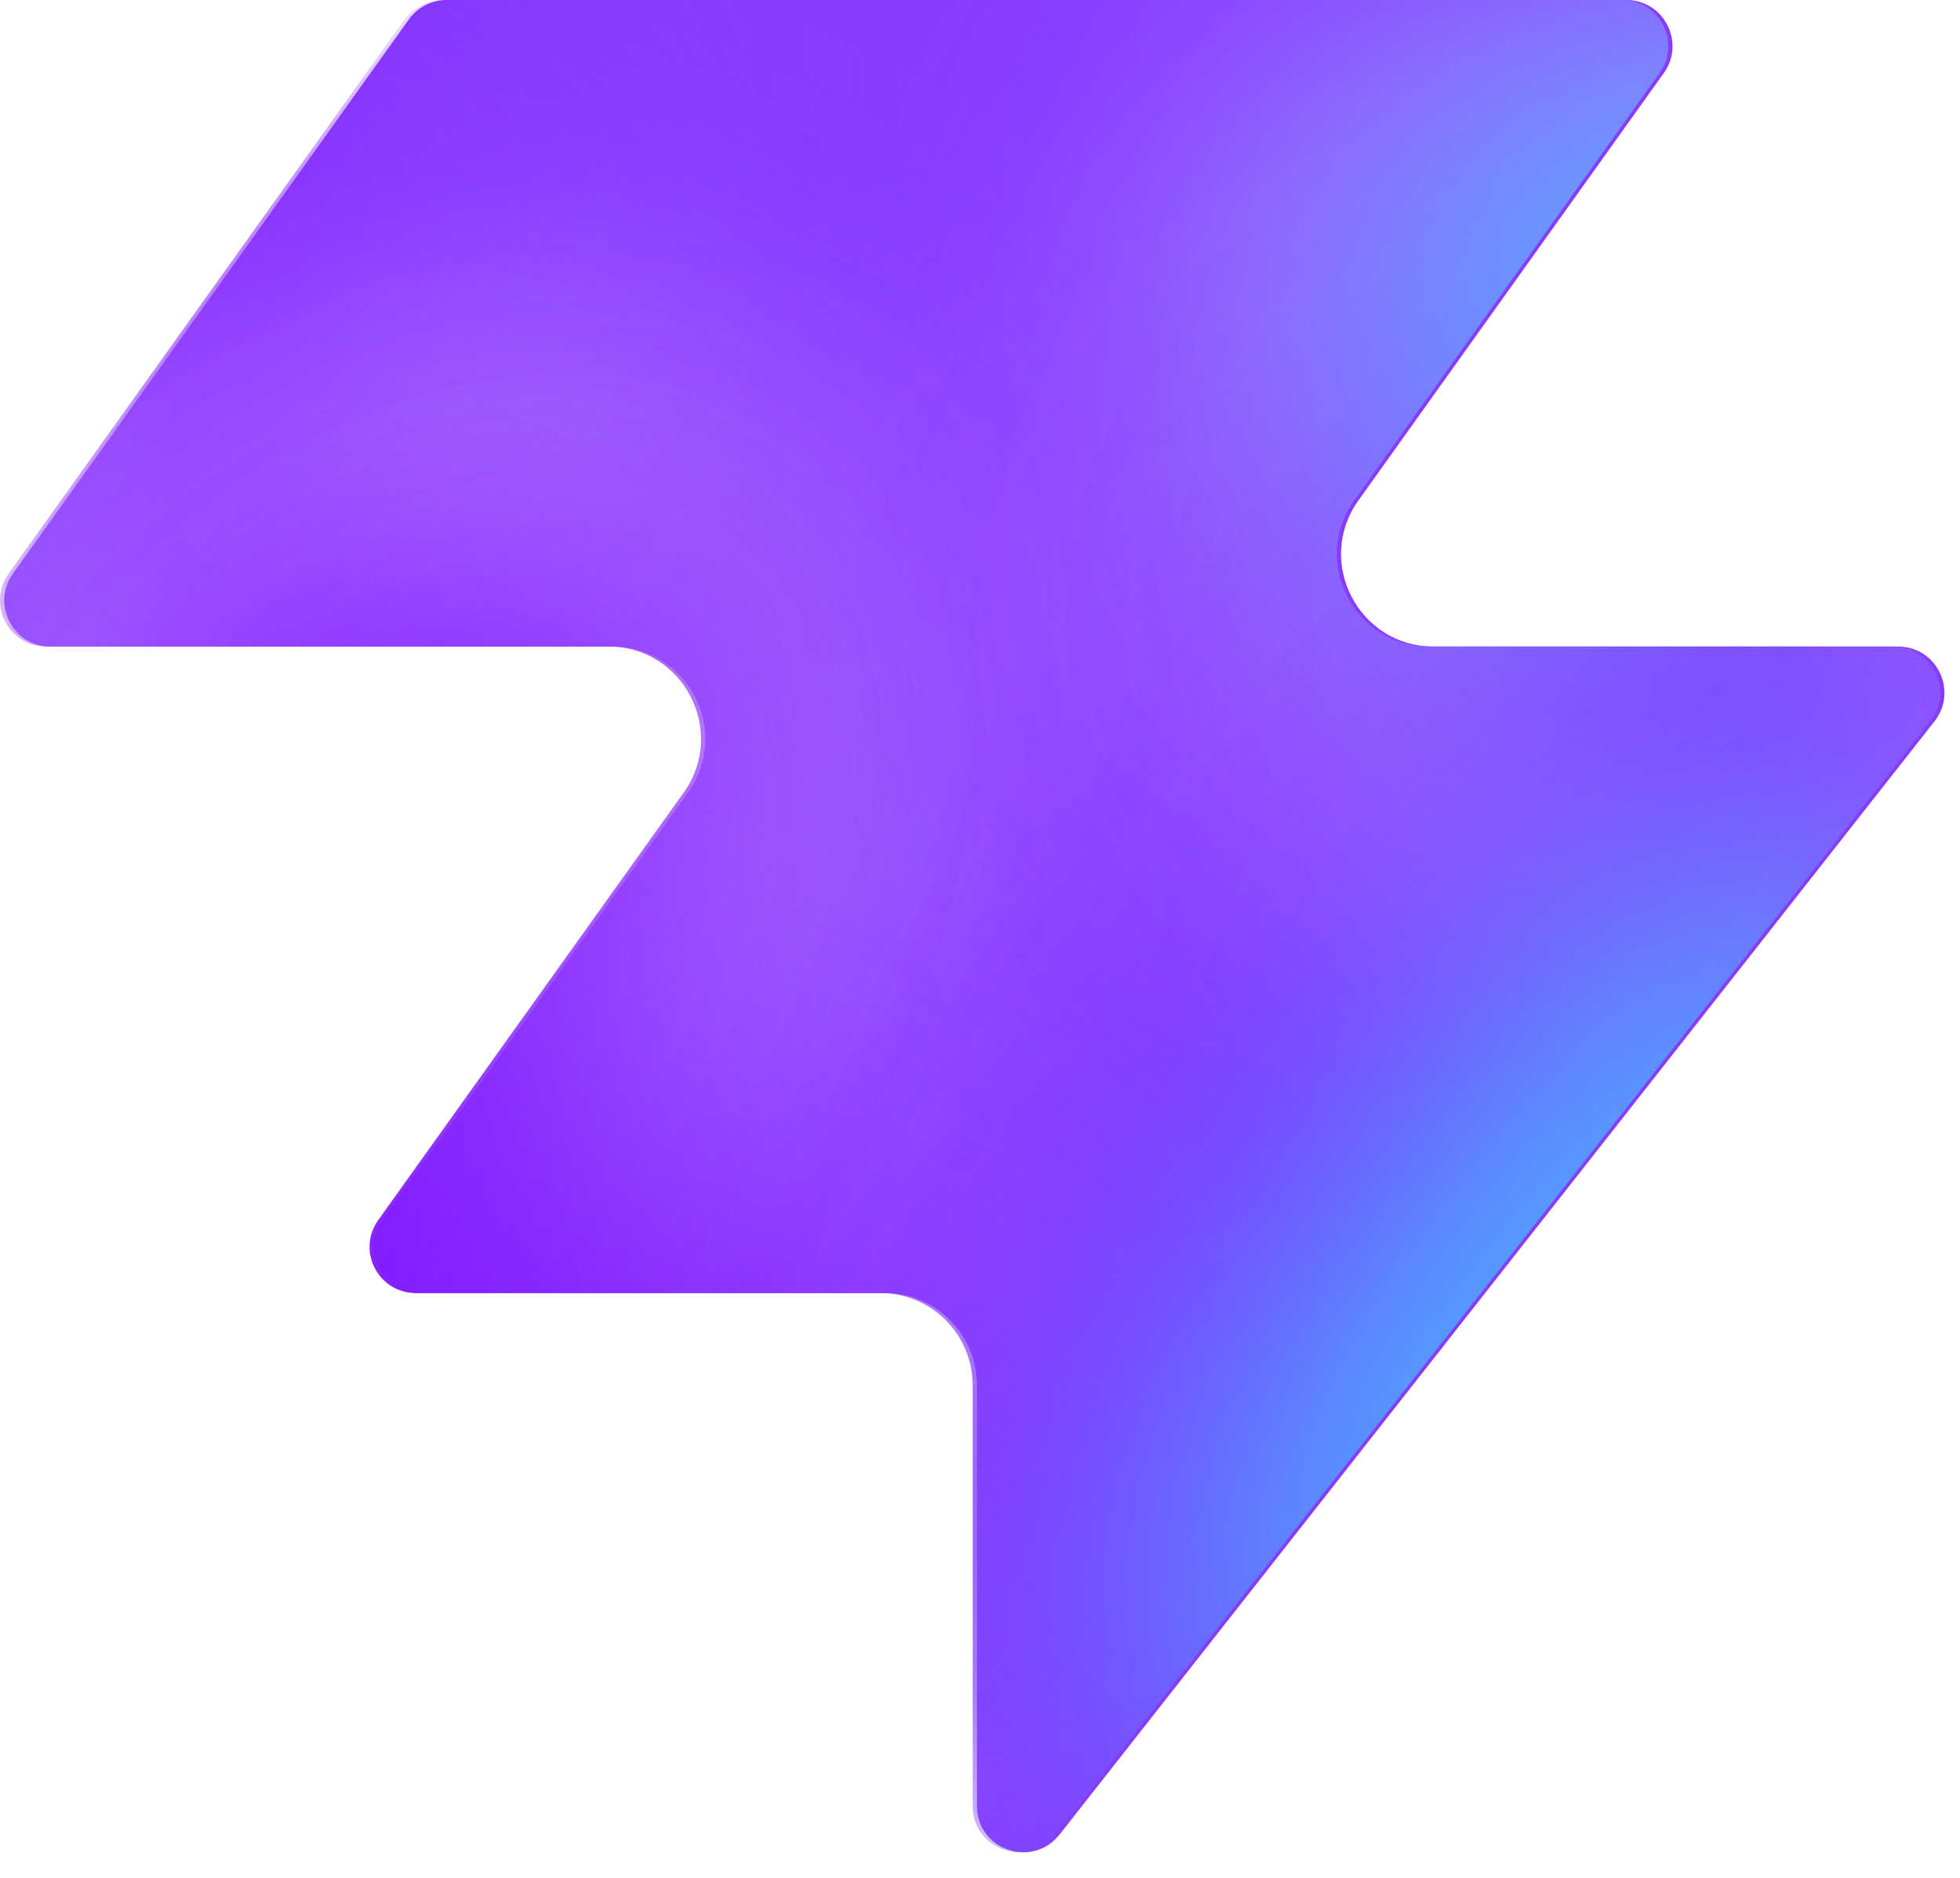
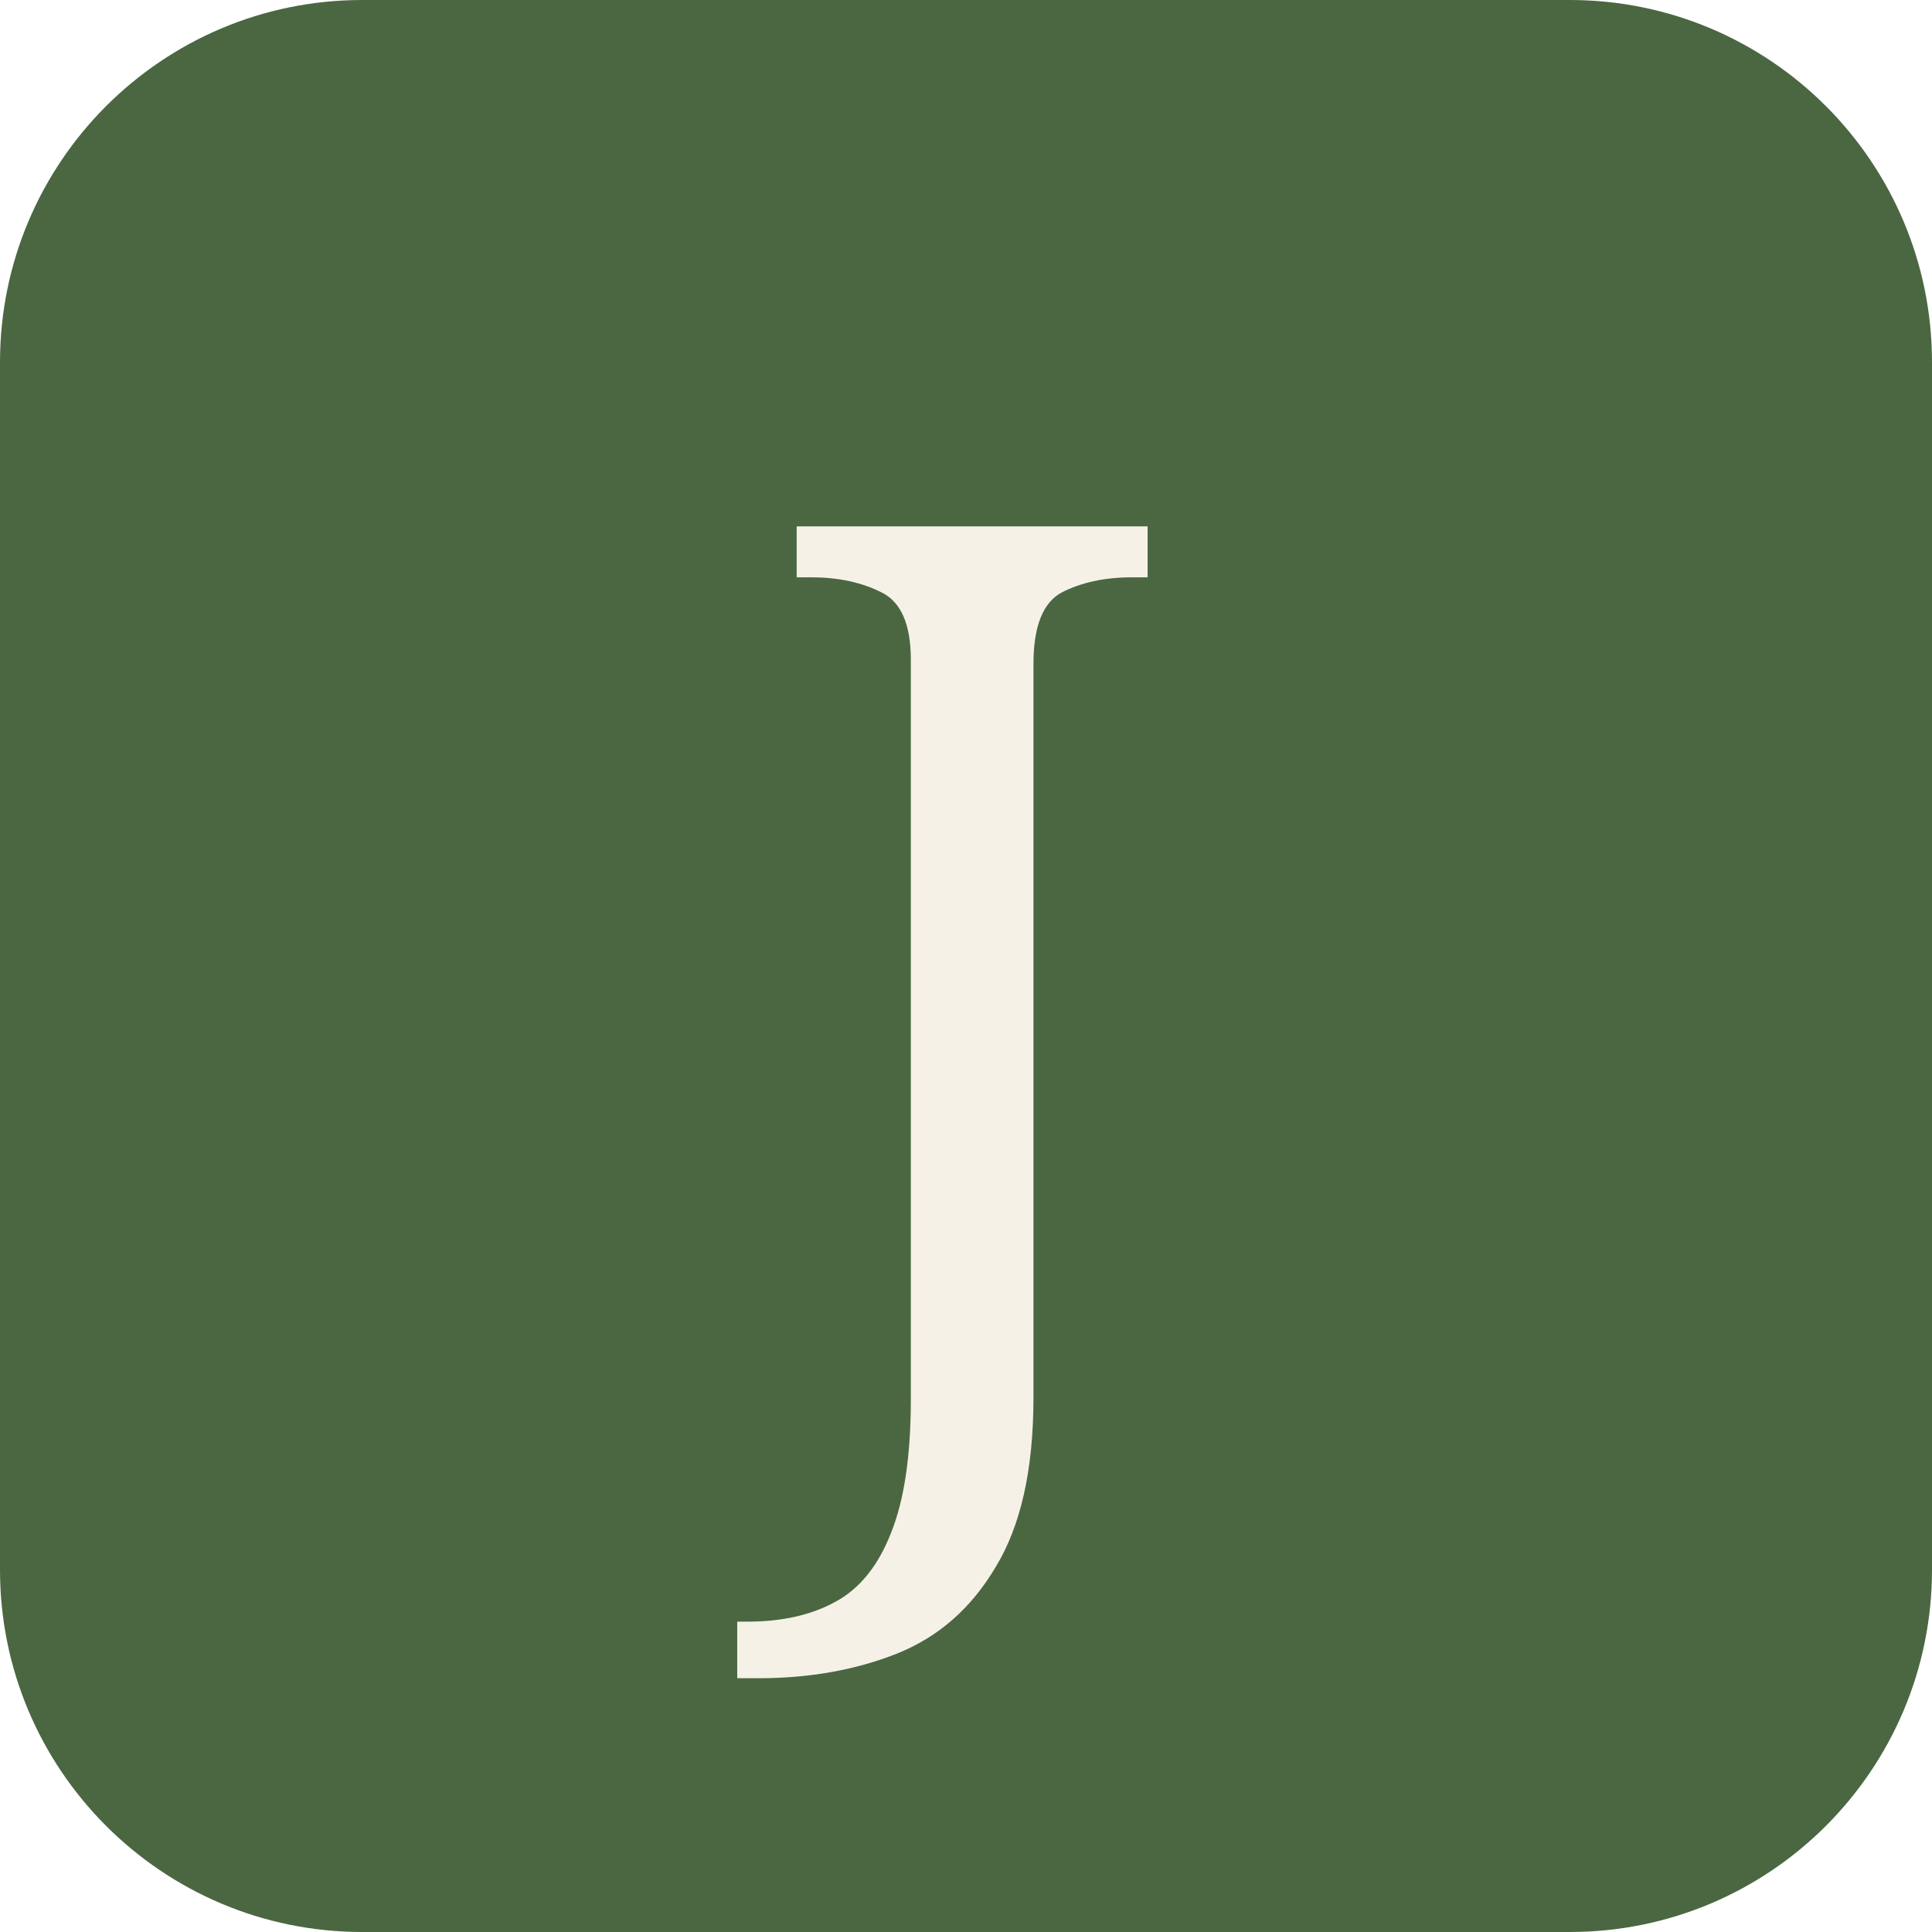
- <svg xmlns="http://www.w3.org/2000/svg" width="48" height="46" fill="none" viewBox="0 0 48 46">
-   <path fill="#863bff" d="M25.946 44.938c-.664.845-2.021.375-2.021-.698V33.937a2.26 2.26 0 0 0-2.262-2.262H10.287c-.92 0-1.456-1.04-.92-1.788l7.48-10.471c1.07-1.497 0-3.578-1.842-3.578H1.237c-.92 0-1.456-1.04-.92-1.788L10.013.474c.214-.297.556-.474.92-.474h28.894c.92 0 1.456 1.04.92 1.788l-7.48 10.471c-1.07 1.498 0 3.579 1.842 3.579h11.377c.943 0 1.473 1.088.89 1.83L25.947 44.94z" style="fill:#863bff;fill:color(display-p3 .525 .23 1);fill-opacity:1" />
-   <mask id="a" width="48" height="46" x="0" y="0" maskUnits="userSpaceOnUse" style="mask-type:alpha">
-     <path fill="#000" d="M25.842 44.938c-.664.844-2.021.375-2.021-.698V33.937a2.26 2.26 0 0 0-2.262-2.262H10.183c-.92 0-1.456-1.04-.92-1.788l7.48-10.471c1.07-1.498 0-3.579-1.842-3.579H1.133c-.92 0-1.456-1.04-.92-1.787L9.91.473c.214-.297.556-.474.92-.474h28.894c.92 0 1.456 1.04.92 1.788l-7.48 10.471c-1.07 1.498 0 3.578 1.842 3.578h11.377c.943 0 1.473 1.088.89 1.832L25.843 44.94z" style="fill:#000;fill-opacity:1" />
-   </mask>
-   <g mask="url(#a)">
-     <g filter="url(#b)">
-       <ellipse cx="5.508" cy="14.704" fill="#ede6ff" rx="5.508" ry="14.704" style="fill:#ede6ff;fill:color(display-p3 .927 .903 1);fill-opacity:1" transform="matrix(.00324 1 1 -.00324 -4.47 31.516)" />
-     </g>
-     <g filter="url(#c)">
-       <ellipse cx="10.399" cy="29.851" fill="#ede6ff" rx="10.399" ry="29.851" style="fill:#ede6ff;fill:color(display-p3 .927 .903 1);fill-opacity:1" transform="matrix(.00324 1 1 -.00324 -39.328 7.883)" />
-     </g>
-     <g filter="url(#d)">
-       <ellipse cx="5.508" cy="30.487" fill="#7e14ff" rx="5.508" ry="30.487" style="fill:#7e14ff;fill:color(display-p3 .492 .077 1);fill-opacity:1" transform="rotate(89.814 -25.913 -14.639)scale(1 -1)" />
-     </g>
-     <g filter="url(#e)">
-       <ellipse cx="5.508" cy="30.599" fill="#7e14ff" rx="5.508" ry="30.599" style="fill:#7e14ff;fill:color(display-p3 .492 .077 1);fill-opacity:1" transform="rotate(89.814 -32.644 -3.334)scale(1 -1)" />
-     </g>
-     <g filter="url(#f)">
-       <ellipse cx="5.508" cy="30.599" fill="#7e14ff" rx="5.508" ry="30.599" style="fill:#7e14ff;fill:color(display-p3 .492 .077 1);fill-opacity:1" transform="matrix(.00324 1 1 -.00324 -34.34 30.47)" />
-     </g>
-     <g filter="url(#g)">
-       <ellipse cx="14.072" cy="22.078" fill="#ede6ff" rx="14.072" ry="22.078" style="fill:#ede6ff;fill:color(display-p3 .927 .903 1);fill-opacity:1" transform="rotate(93.35 24.506 48.493)scale(-1 1)" />
-     </g>
-     <g filter="url(#h)">
-       <ellipse cx="3.47" cy="21.501" fill="#7e14ff" rx="3.47" ry="21.501" style="fill:#7e14ff;fill:color(display-p3 .492 .077 1);fill-opacity:1" transform="rotate(89.009 28.708 47.59)scale(-1 1)" />
-     </g>
-     <g filter="url(#i)">
-       <ellipse cx="3.47" cy="21.501" fill="#7e14ff" rx="3.47" ry="21.501" style="fill:#7e14ff;fill:color(display-p3 .492 .077 1);fill-opacity:1" transform="rotate(89.009 28.708 47.59)scale(-1 1)" />
-     </g>
-     <g filter="url(#j)">
-       <ellipse cx=".387" cy="8.972" fill="#7e14ff" rx="4.407" ry="29.108" style="fill:#7e14ff;fill:color(display-p3 .492 .077 1);fill-opacity:1" transform="rotate(39.51 .387 8.972)" />
-     </g>
-     <g filter="url(#k)">
-       <ellipse cx="47.523" cy="-6.092" fill="#7e14ff" rx="4.407" ry="29.108" style="fill:#7e14ff;fill:color(display-p3 .492 .077 1);fill-opacity:1" transform="rotate(37.892 47.523 -6.092)" />
-     </g>
-     <g filter="url(#l)">
-       <ellipse cx="41.412" cy="6.333" fill="#47bfff" rx="5.971" ry="9.665" style="fill:#47bfff;fill:color(display-p3 .28 .748 1);fill-opacity:1" transform="rotate(37.892 41.412 6.333)" />
-     </g>
-     <g filter="url(#m)">
-       <ellipse cx="-1.879" cy="38.332" fill="#7e14ff" rx="4.407" ry="29.108" style="fill:#7e14ff;fill:color(display-p3 .492 .077 1);fill-opacity:1" transform="rotate(37.892 -1.88 38.332)" />
-     </g>
-     <g filter="url(#n)">
-       <ellipse cx="-1.879" cy="38.332" fill="#7e14ff" rx="4.407" ry="29.108" style="fill:#7e14ff;fill:color(display-p3 .492 .077 1);fill-opacity:1" transform="rotate(37.892 -1.88 38.332)" />
-     </g>
-     <g filter="url(#o)">
-       <ellipse cx="35.651" cy="29.907" fill="#7e14ff" rx="4.407" ry="29.108" style="fill:#7e14ff;fill:color(display-p3 .492 .077 1);fill-opacity:1" transform="rotate(37.892 35.651 29.907)" />
-     </g>
-     <g filter="url(#p)">
-       <ellipse cx="38.418" cy="32.4" fill="#47bfff" rx="5.971" ry="15.297" style="fill:#47bfff;fill:color(display-p3 .28 .748 1);fill-opacity:1" transform="rotate(37.892 38.418 32.4)" />
-     </g>
-   </g>
-   <defs>
-     <filter id="b" width="60.045" height="41.654" x="-19.77" y="16.149" color-interpolation-filters="sRGB" filterUnits="userSpaceOnUse">
-       <feFlood flood-opacity="0" result="BackgroundImageFix" />
-       <feBlend in="SourceGraphic" in2="BackgroundImageFix" result="shape" />
-       <feGaussianBlur result="effect1_foregroundBlur_2002_17158" stdDeviation="7.659" />
-     </filter>
-     <filter id="c" width="90.34" height="51.437" x="-54.613" y="-7.533" color-interpolation-filters="sRGB" filterUnits="userSpaceOnUse">
-       <feFlood flood-opacity="0" result="BackgroundImageFix" />
-       <feBlend in="SourceGraphic" in2="BackgroundImageFix" result="shape" />
-       <feGaussianBlur result="effect1_foregroundBlur_2002_17158" stdDeviation="7.659" />
-     </filter>
-     <filter id="d" width="79.355" height="29.4" x="-49.64" y="2.03" color-interpolation-filters="sRGB" filterUnits="userSpaceOnUse">
-       <feFlood flood-opacity="0" result="BackgroundImageFix" />
-       <feBlend in="SourceGraphic" in2="BackgroundImageFix" result="shape" />
-       <feGaussianBlur result="effect1_foregroundBlur_2002_17158" stdDeviation="4.596" />
-     </filter>
-     <filter id="e" width="79.579" height="29.4" x="-45.045" y="20.029" color-interpolation-filters="sRGB" filterUnits="userSpaceOnUse">
-       <feFlood flood-opacity="0" result="BackgroundImageFix" />
-       <feBlend in="SourceGraphic" in2="BackgroundImageFix" result="shape" />
-       <feGaussianBlur result="effect1_foregroundBlur_2002_17158" stdDeviation="4.596" />
-     </filter>
-     <filter id="f" width="79.579" height="29.4" x="-43.513" y="21.178" color-interpolation-filters="sRGB" filterUnits="userSpaceOnUse">
-       <feFlood flood-opacity="0" result="BackgroundImageFix" />
-       <feBlend in="SourceGraphic" in2="BackgroundImageFix" result="shape" />
-       <feGaussianBlur result="effect1_foregroundBlur_2002_17158" stdDeviation="4.596" />
-     </filter>
-     <filter id="g" width="74.749" height="58.852" x="15.756" y="-17.901" color-interpolation-filters="sRGB" filterUnits="userSpaceOnUse">
-       <feFlood flood-opacity="0" result="BackgroundImageFix" />
-       <feBlend in="SourceGraphic" in2="BackgroundImageFix" result="shape" />
-       <feGaussianBlur result="effect1_foregroundBlur_2002_17158" stdDeviation="7.659" />
-     </filter>
-     <filter id="h" width="61.377" height="25.362" x="23.548" y="2.284" color-interpolation-filters="sRGB" filterUnits="userSpaceOnUse">
-       <feFlood flood-opacity="0" result="BackgroundImageFix" />
-       <feBlend in="SourceGraphic" in2="BackgroundImageFix" result="shape" />
-       <feGaussianBlur result="effect1_foregroundBlur_2002_17158" stdDeviation="4.596" />
-     </filter>
-     <filter id="i" width="61.377" height="25.362" x="23.548" y="2.284" color-interpolation-filters="sRGB" filterUnits="userSpaceOnUse">
-       <feFlood flood-opacity="0" result="BackgroundImageFix" />
-       <feBlend in="SourceGraphic" in2="BackgroundImageFix" result="shape" />
-       <feGaussianBlur result="effect1_foregroundBlur_2002_17158" stdDeviation="4.596" />
-     </filter>
-     <filter id="j" width="56.045" height="63.649" x="-27.636" y="-22.853" color-interpolation-filters="sRGB" filterUnits="userSpaceOnUse">
-       <feFlood flood-opacity="0" result="BackgroundImageFix" />
-       <feBlend in="SourceGraphic" in2="BackgroundImageFix" result="shape" />
-       <feGaussianBlur result="effect1_foregroundBlur_2002_17158" stdDeviation="4.596" />
-     </filter>
-     <filter id="k" width="54.814" height="64.646" x="20.116" y="-38.415" color-interpolation-filters="sRGB" filterUnits="userSpaceOnUse">
-       <feFlood flood-opacity="0" result="BackgroundImageFix" />
-       <feBlend in="SourceGraphic" in2="BackgroundImageFix" result="shape" />
-       <feGaussianBlur result="effect1_foregroundBlur_2002_17158" stdDeviation="4.596" />
-     </filter>
-     <filter id="l" width="33.541" height="35.313" x="24.641" y="-11.323" color-interpolation-filters="sRGB" filterUnits="userSpaceOnUse">
-       <feFlood flood-opacity="0" result="BackgroundImageFix" />
-       <feBlend in="SourceGraphic" in2="BackgroundImageFix" result="shape" />
-       <feGaussianBlur result="effect1_foregroundBlur_2002_17158" stdDeviation="4.596" />
-     </filter>
-     <filter id="m" width="54.814" height="64.646" x="-29.286" y="6.009" color-interpolation-filters="sRGB" filterUnits="userSpaceOnUse">
-       <feFlood flood-opacity="0" result="BackgroundImageFix" />
-       <feBlend in="SourceGraphic" in2="BackgroundImageFix" result="shape" />
-       <feGaussianBlur result="effect1_foregroundBlur_2002_17158" stdDeviation="4.596" />
-     </filter>
-     <filter id="n" width="54.814" height="64.646" x="-29.286" y="6.009" color-interpolation-filters="sRGB" filterUnits="userSpaceOnUse">
-       <feFlood flood-opacity="0" result="BackgroundImageFix" />
-       <feBlend in="SourceGraphic" in2="BackgroundImageFix" result="shape" />
-       <feGaussianBlur result="effect1_foregroundBlur_2002_17158" stdDeviation="4.596" />
-     </filter>
-     <filter id="o" width="54.814" height="64.646" x="8.244" y="-2.416" color-interpolation-filters="sRGB" filterUnits="userSpaceOnUse">
-       <feFlood flood-opacity="0" result="BackgroundImageFix" />
-       <feBlend in="SourceGraphic" in2="BackgroundImageFix" result="shape" />
-       <feGaussianBlur result="effect1_foregroundBlur_2002_17158" stdDeviation="4.596" />
-     </filter>
-     <filter id="p" width="39.409" height="43.623" x="18.713" y="10.588" color-interpolation-filters="sRGB" filterUnits="userSpaceOnUse">
-       <feFlood flood-opacity="0" result="BackgroundImageFix" />
-       <feBlend in="SourceGraphic" in2="BackgroundImageFix" result="shape" />
-       <feGaussianBlur result="effect1_foregroundBlur_2002_17158" stdDeviation="4.596" />
-     </filter>
-   </defs>
+ <svg xmlns="http://www.w3.org/2000/svg" viewBox="0 0 32 32">
+   <rect width="32" height="32" rx="6" fill="#4a6741" />
+   <text x="16" y="23" text-anchor="middle" font-family="Georgia, serif" font-size="20" fill="#f6f1e6">J</text>
</svg>
